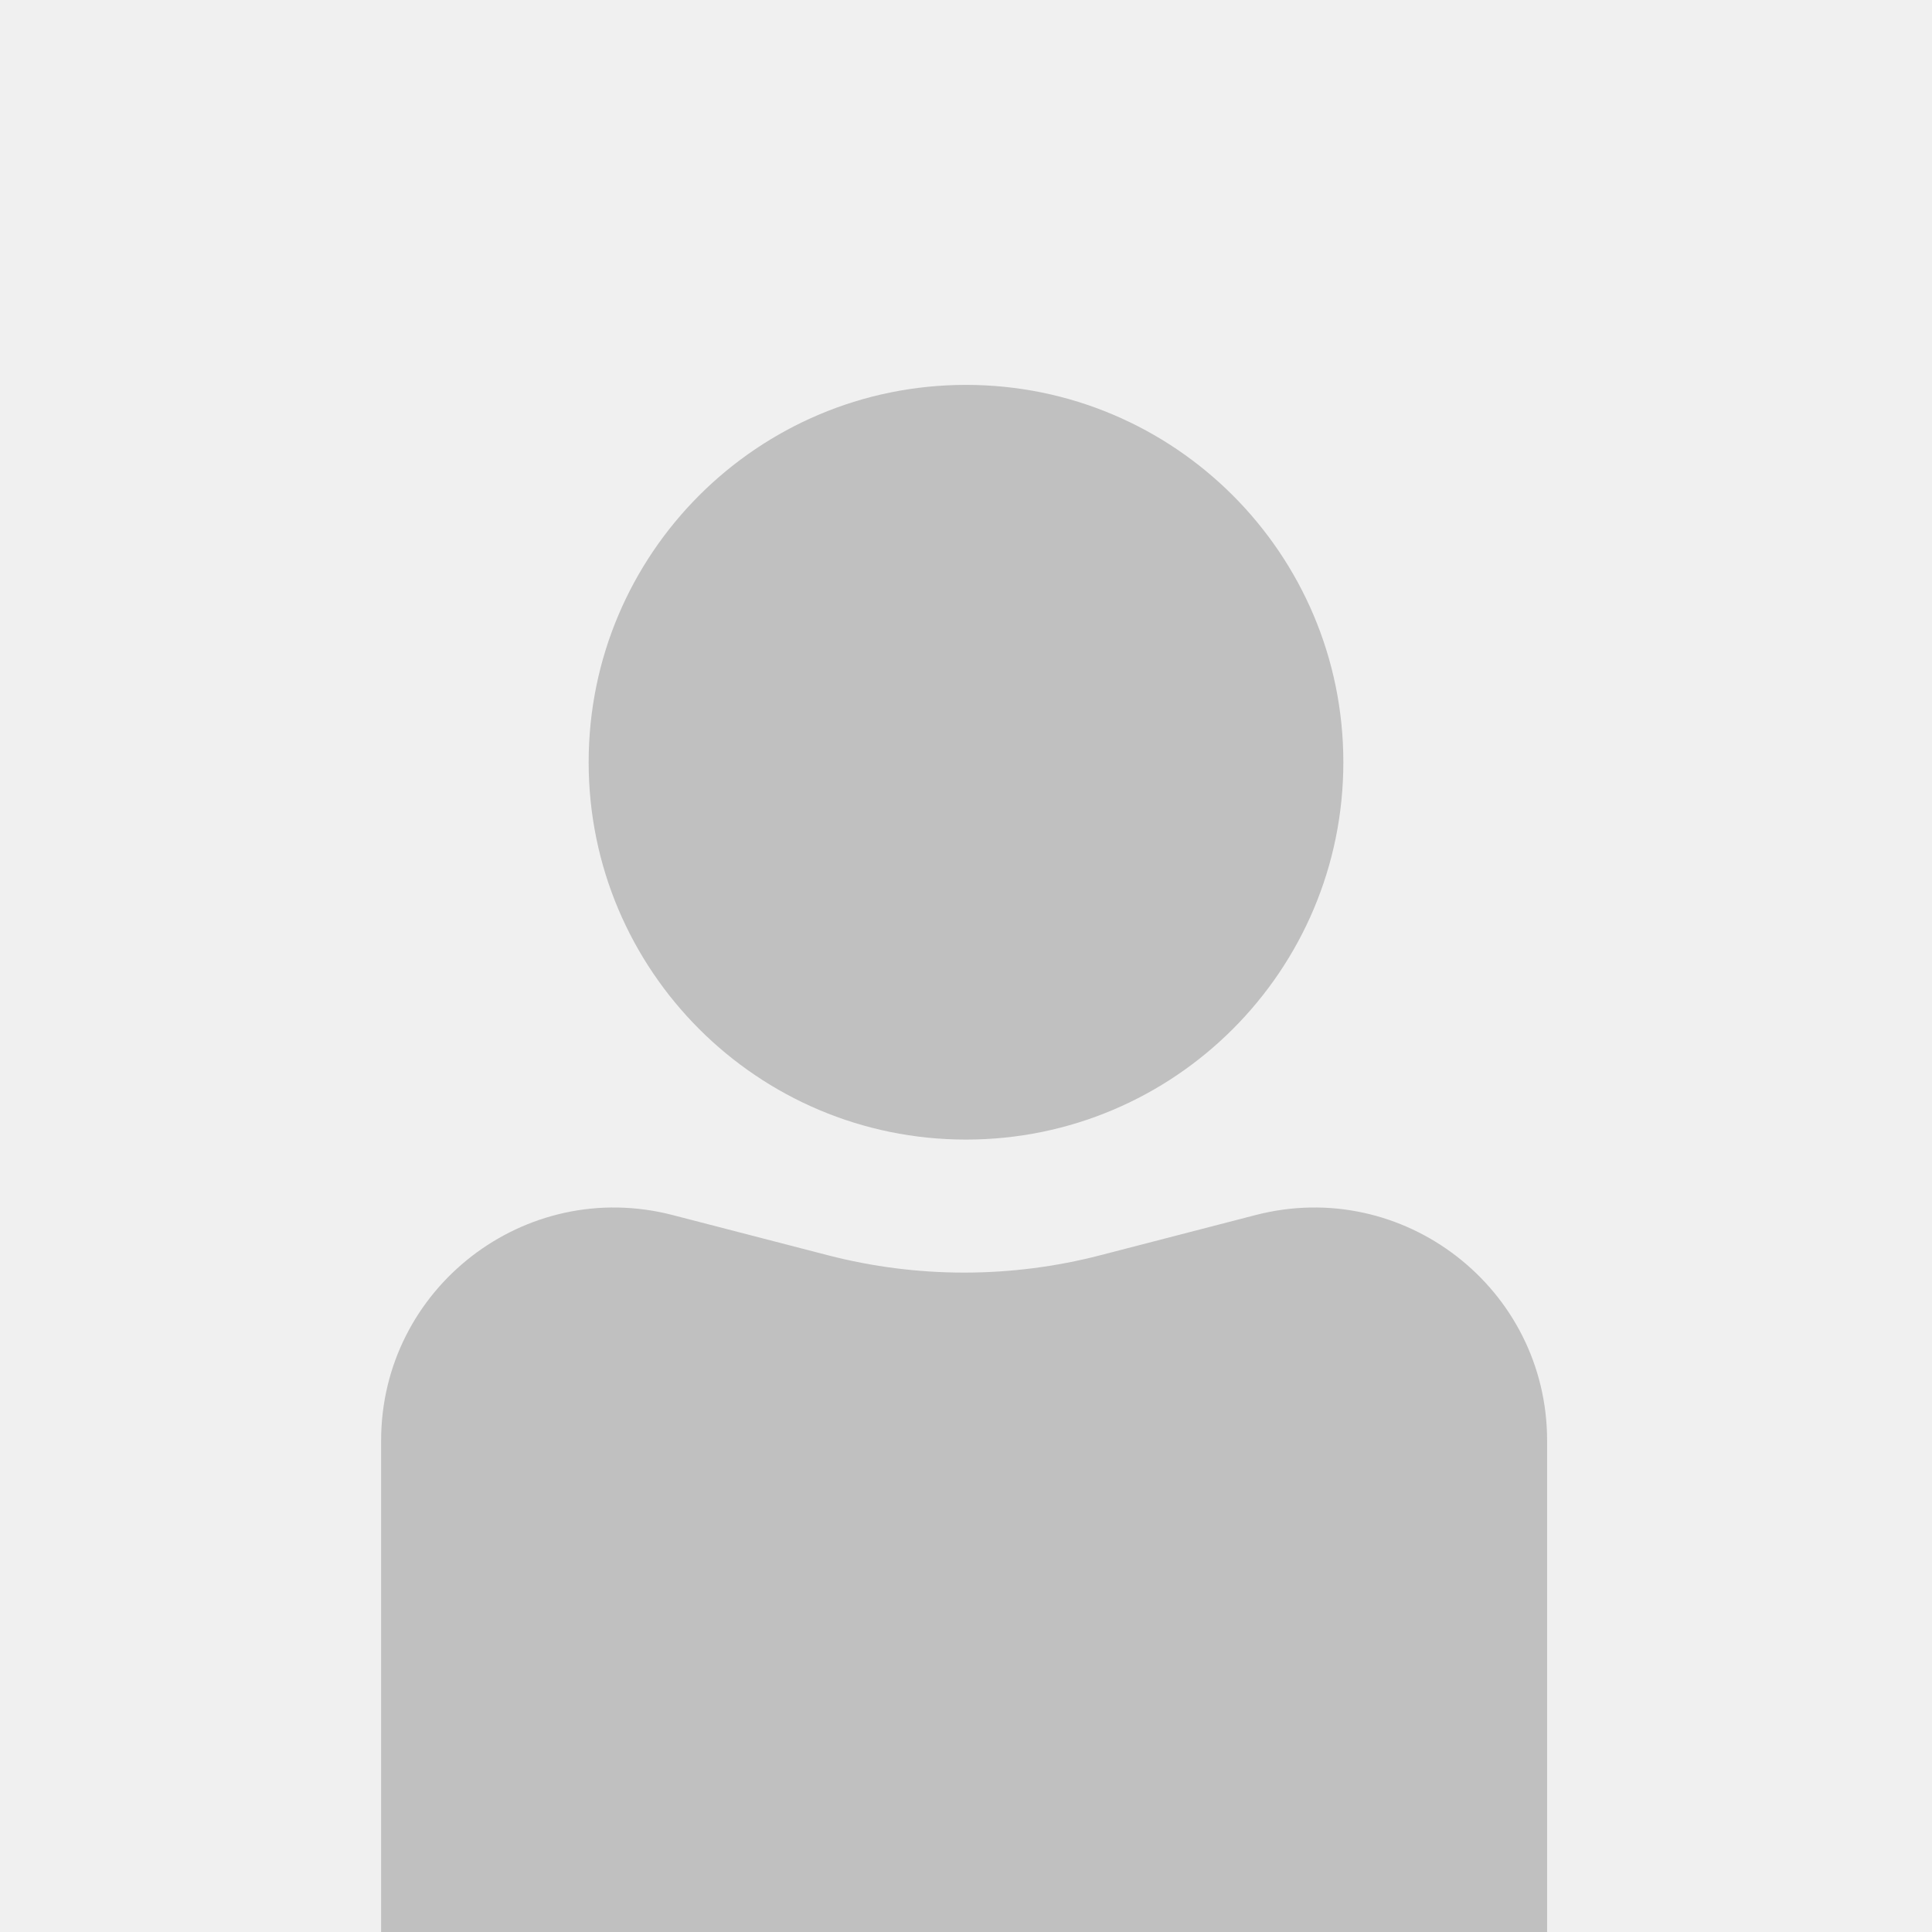
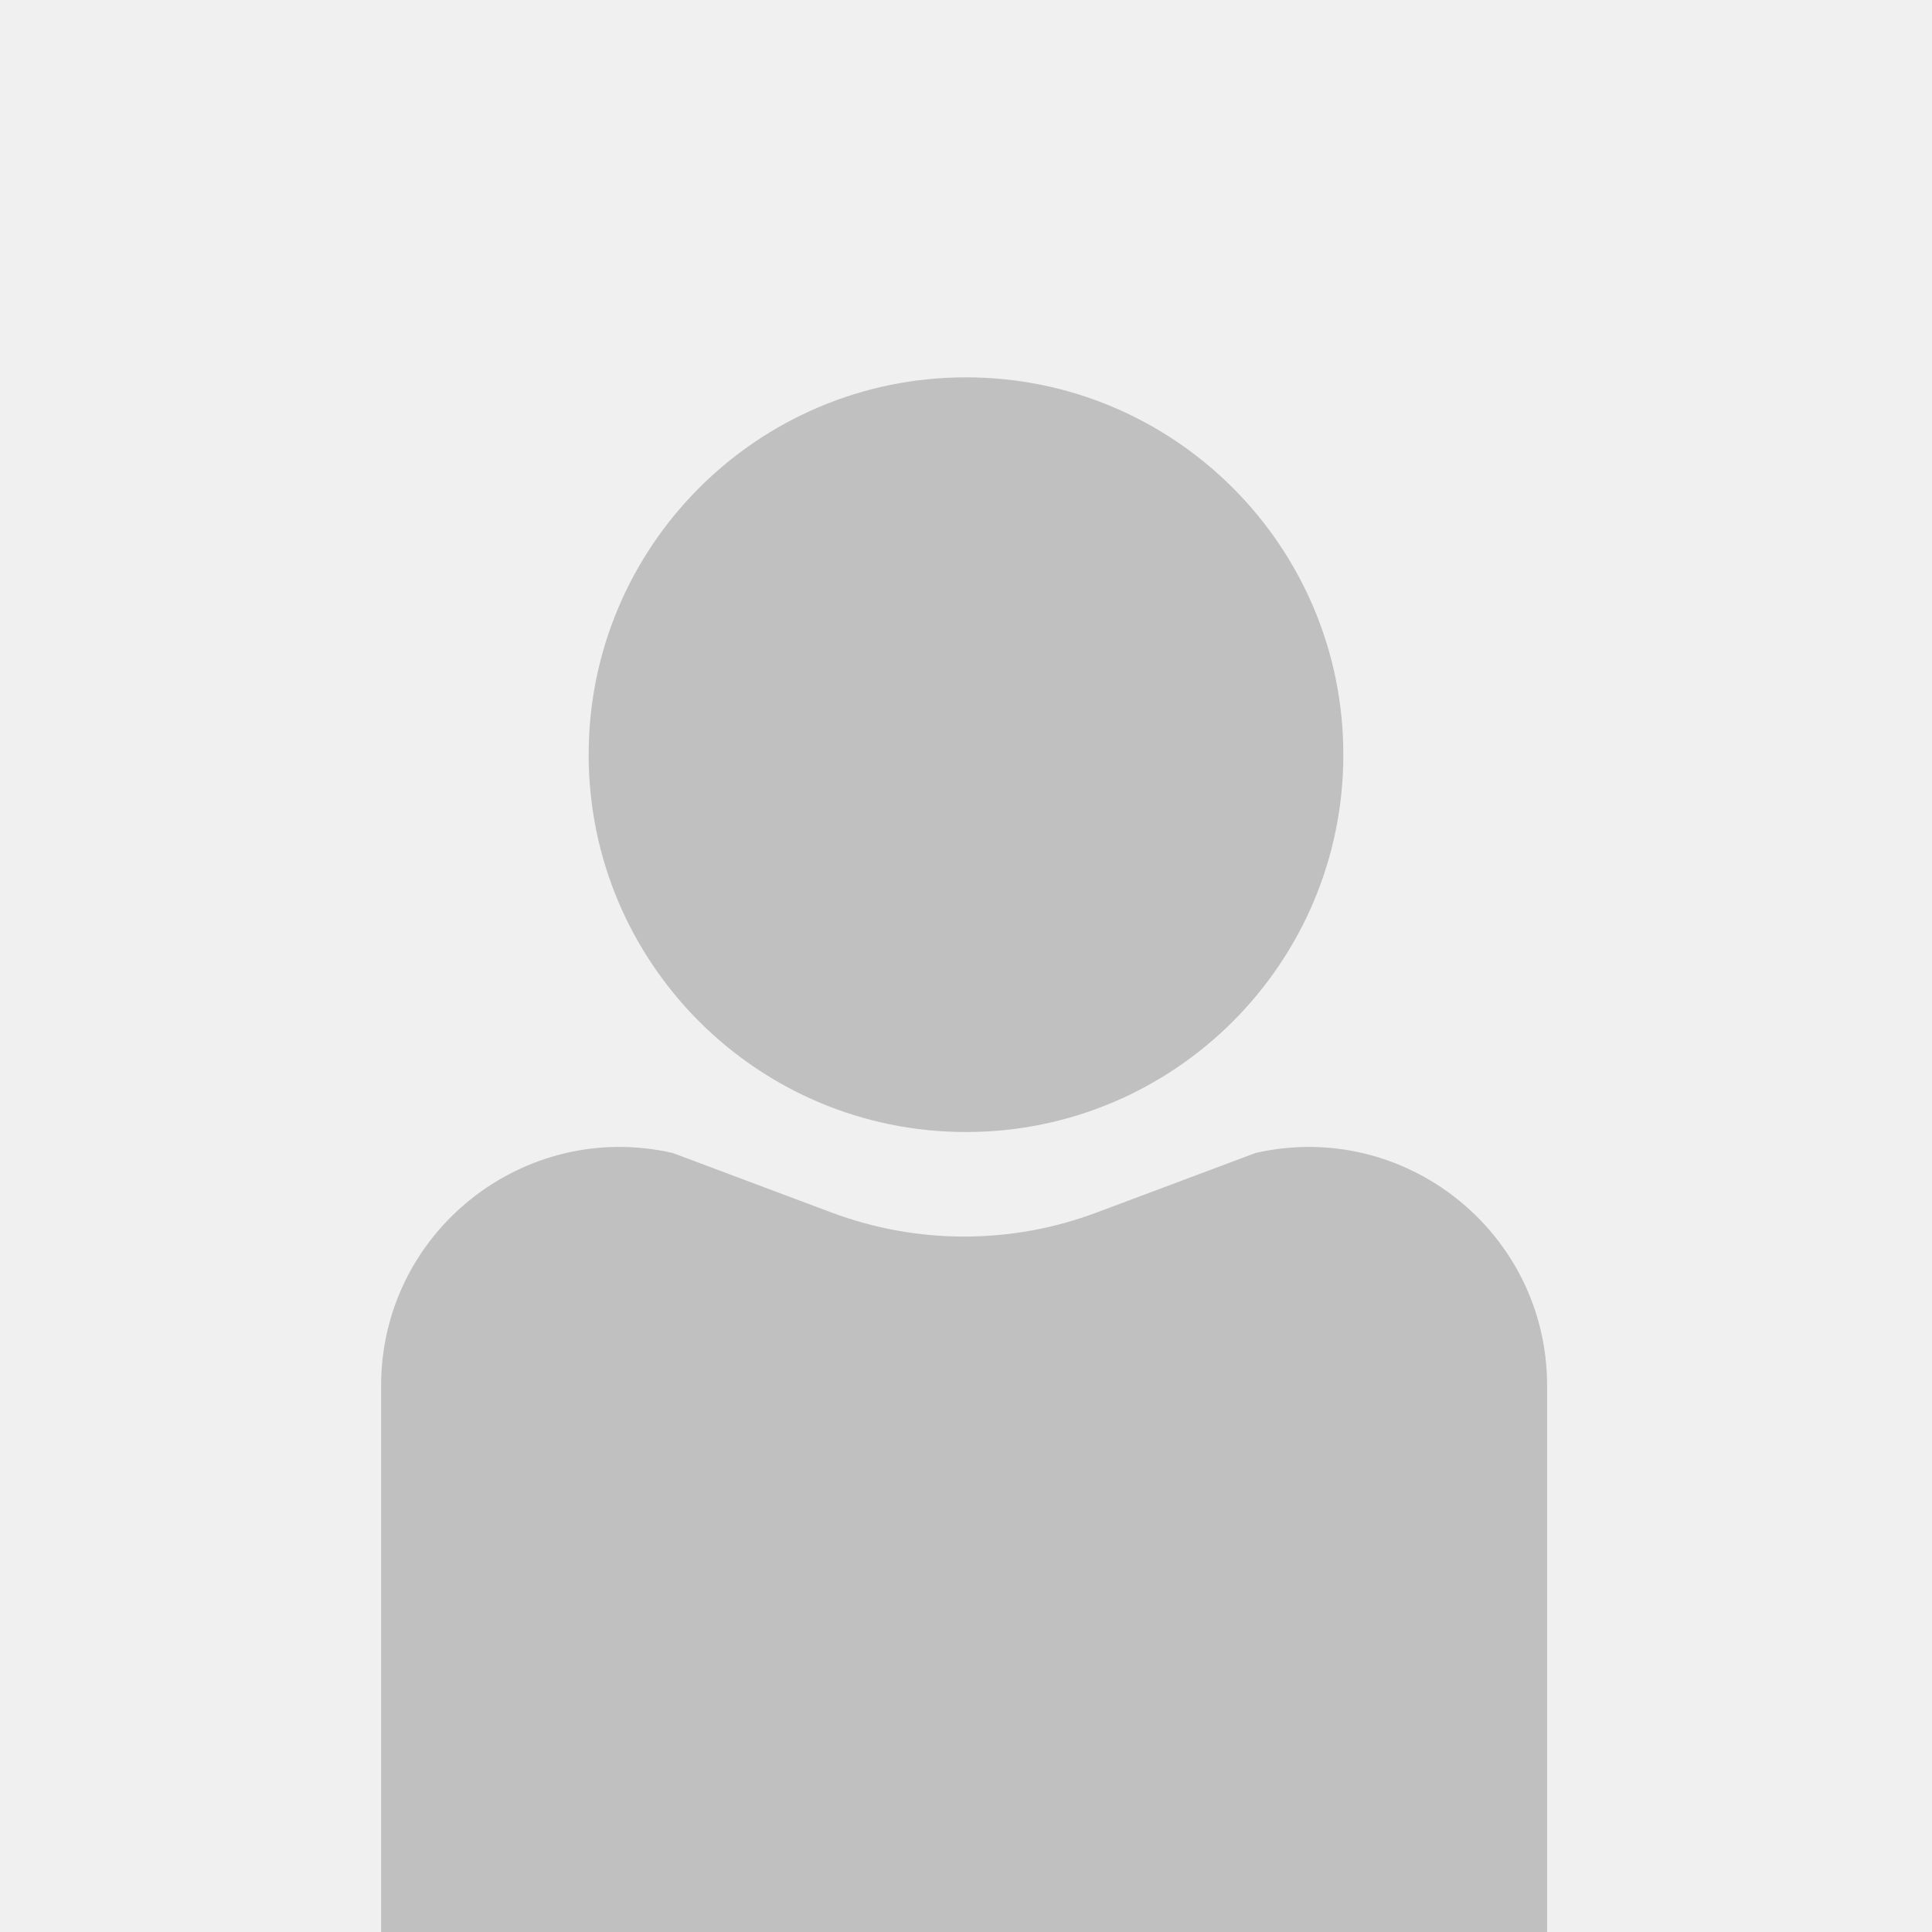
<svg xmlns="http://www.w3.org/2000/svg" width="512" height="512" viewBox="0 0 512 512" fill="none">
  <g clip-path="url(#clip0_51_450)">
    <rect width="512" height="512" fill="#F0F0F0" />
-     <circle cx="256" cy="202" r="100" fill="#C0C0C0" />
-     <path d="M101 381.797C101 341.399 139.141 311.875 178.25 322L219.408 332.656C243.079 338.784 267.921 338.784 291.592 332.656L332.75 322C371.859 311.875 410 341.399 410 381.797V590H101V381.797Z" fill="#C0C0C0" />
+     <circle cx="256" cy="200" r="100" fill="#C0C0C0" />
+     <path d="M101 367.217C101 326.637 138.677 296.557 178.25 305.545V305.545L220.408 321.344C243.034 329.823 267.966 329.823 290.592 321.344L332.75 305.545V305.545C372.323 296.557 410 326.637 410 367.217V531H101V367.217Z" fill="#C0C0C0" />
  </g>
  <defs>
    <clipPath id="clip0_51_450">
      <rect width="512" height="512" fill="white" />
    </clipPath>
  </defs>
</svg>
